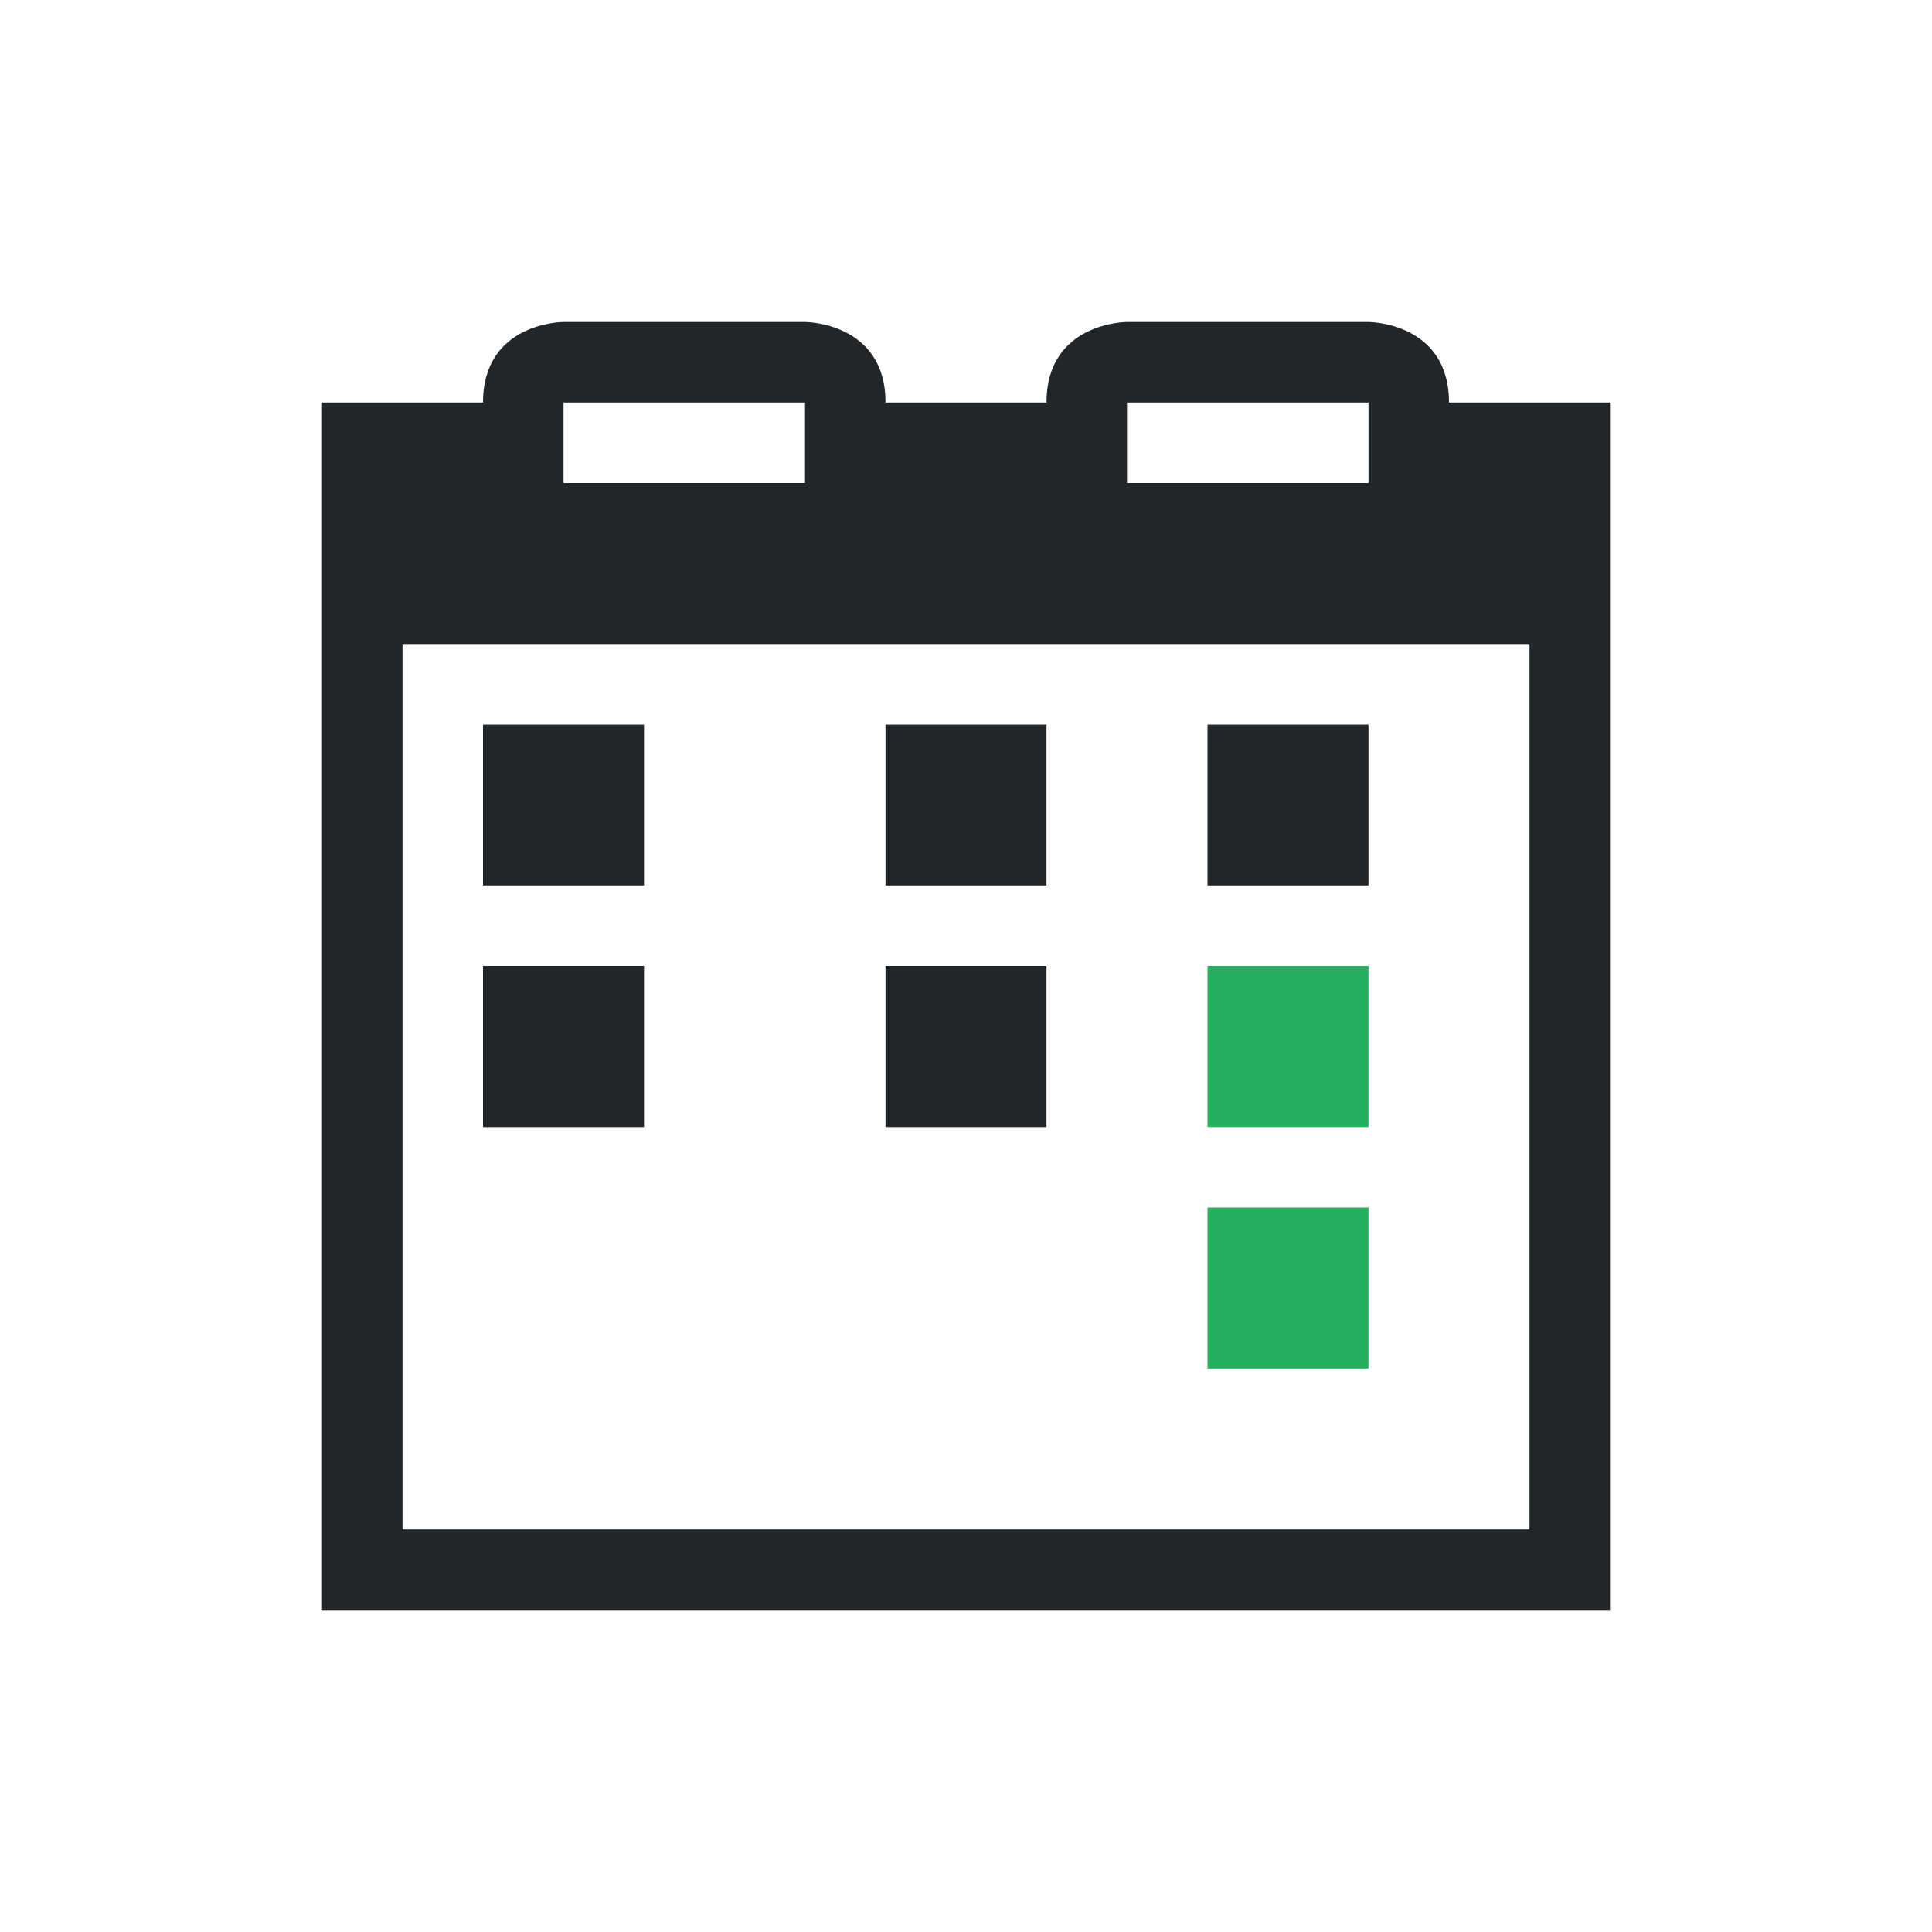
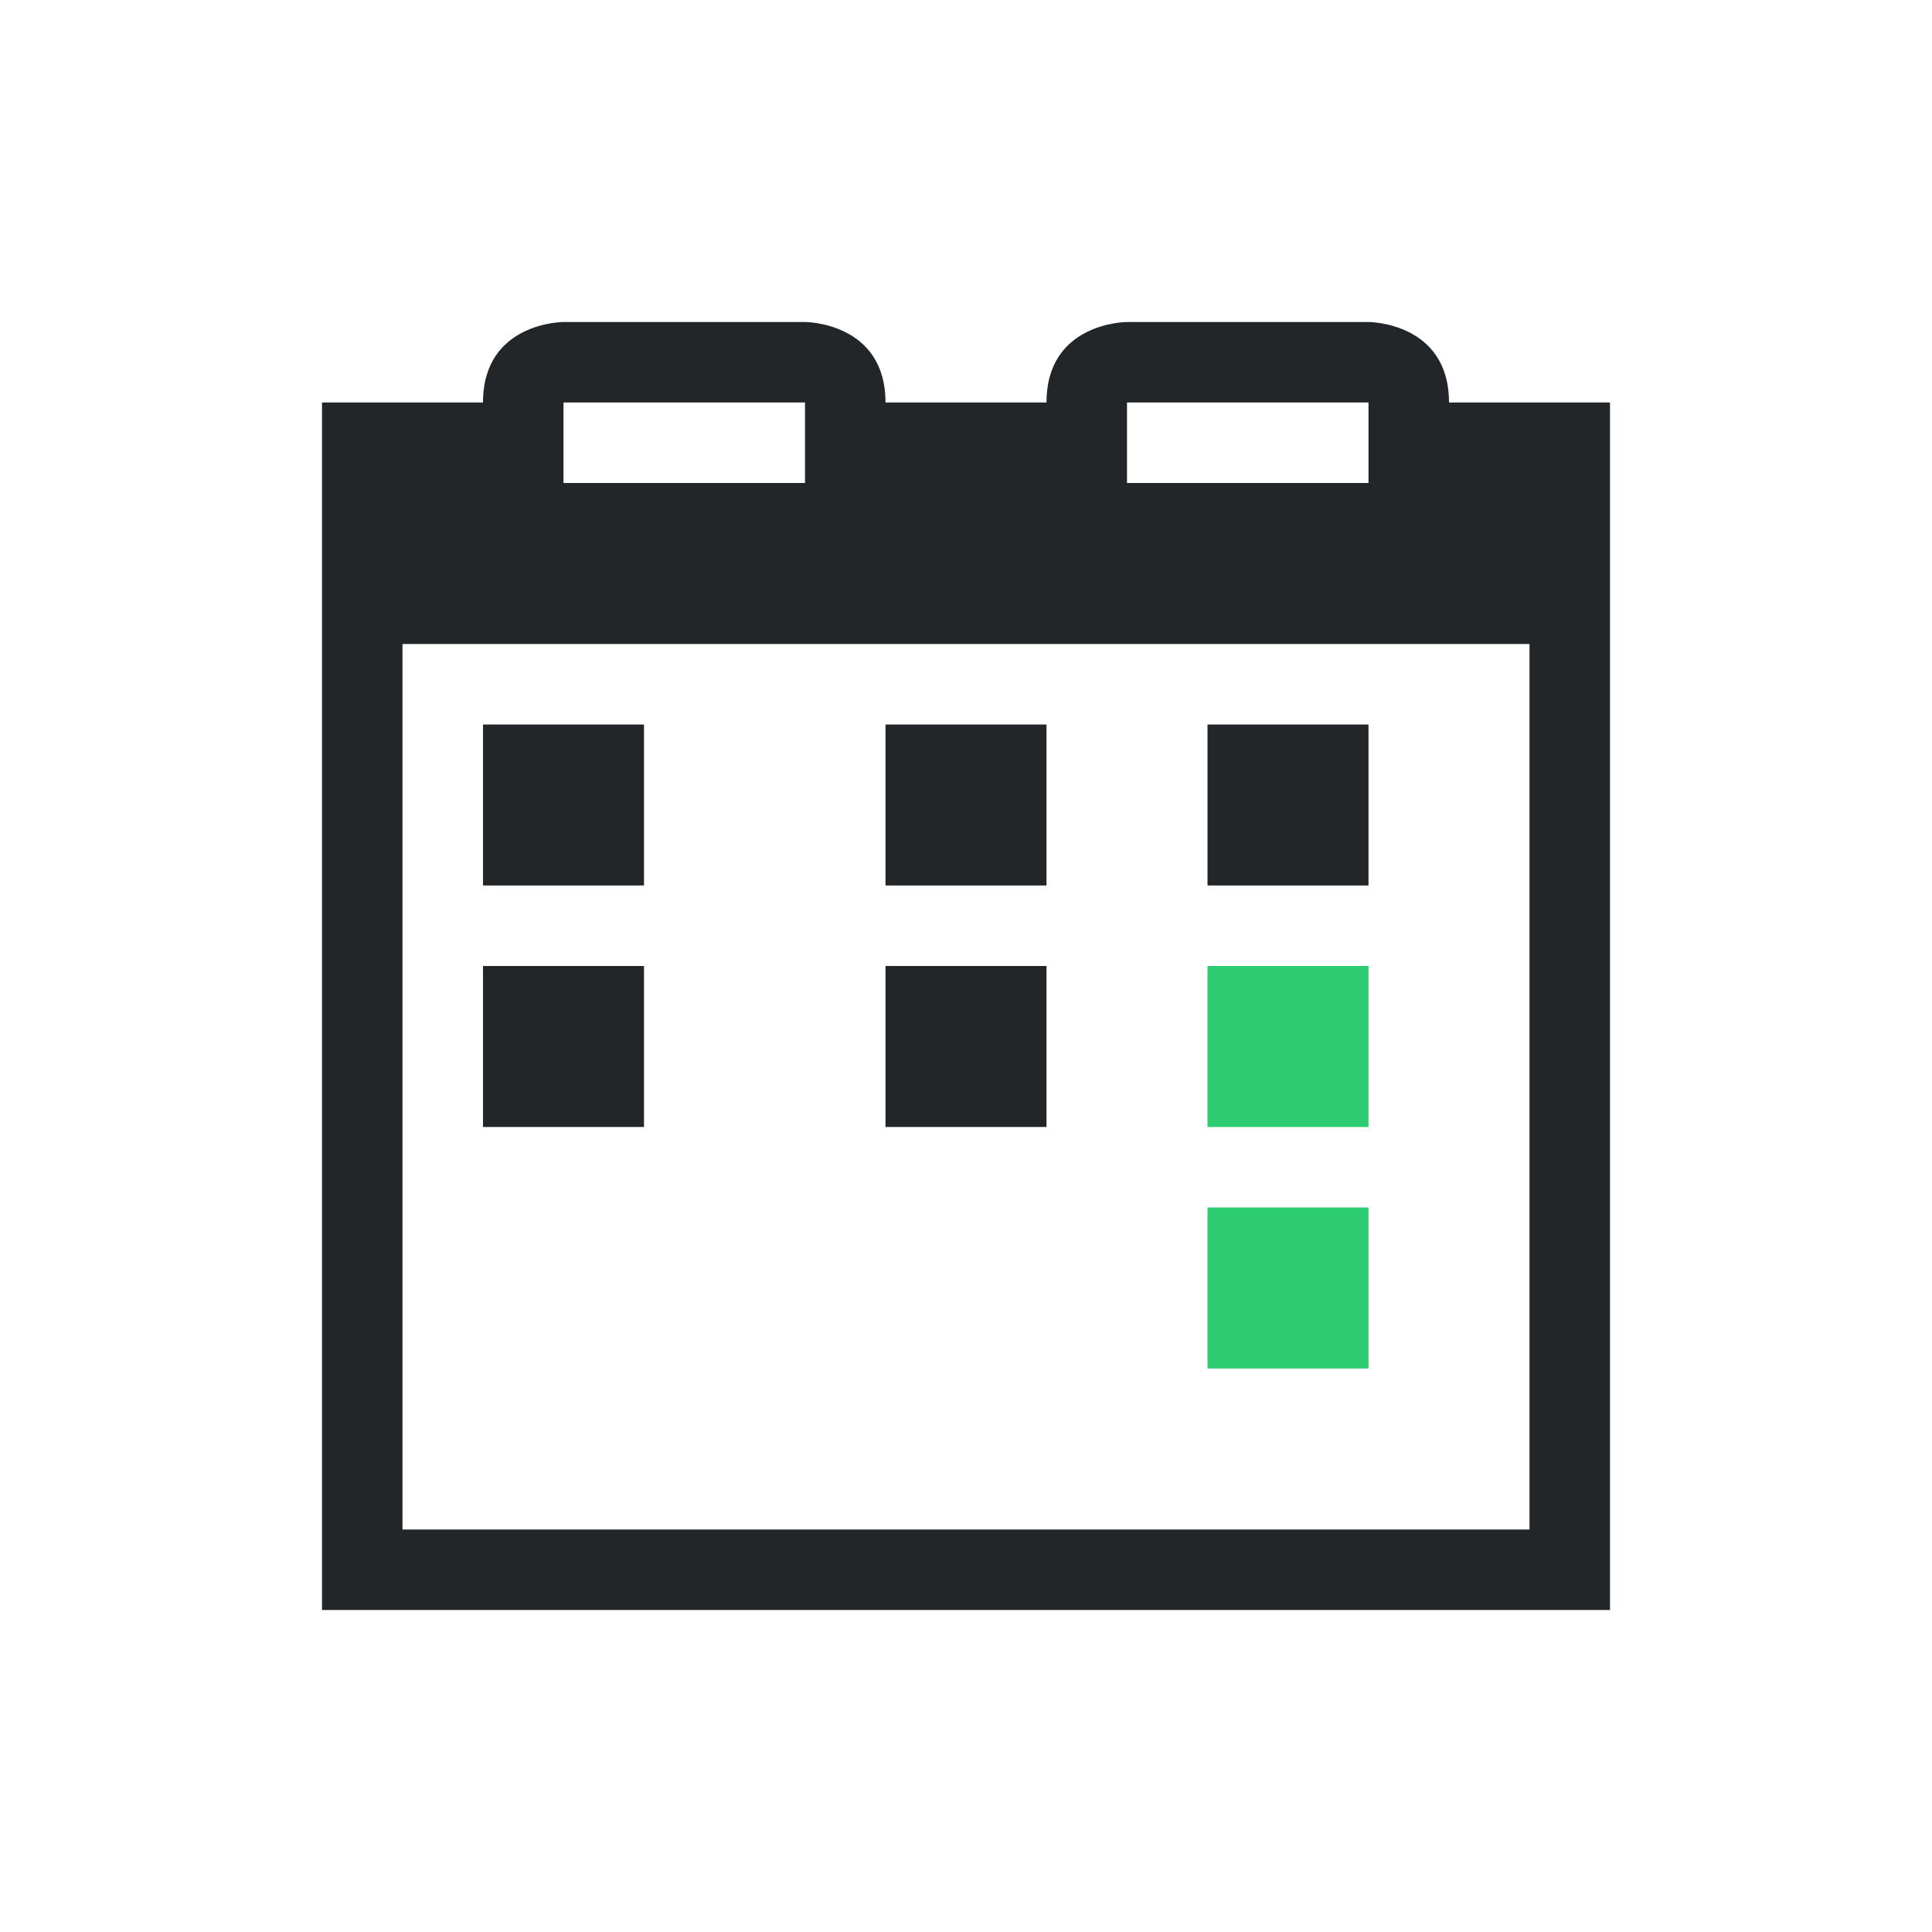
- <svg xmlns="http://www.w3.org/2000/svg" viewBox="0 0 24 24">
+ <svg xmlns="http://www.w3.org/2000/svg" viewBox="0 0 24 24" width="24" height="24">
  <defs id="defs3051">
    <style type="text/css" id="current-color-scheme">
      .ColorScheme-Text {
        color:#232629;
      }
-       .ColorScheme-PositiveText {
-         color:#27ae60;
-       }
      </style>
  </defs>
-   <path style="fill:currentColor;fill-opacity:1;stroke:none" d="M 7 4 C 7 4 6 4 6 5 L 4 5 L 4 8 L 4 19 L 4 20 L 20 20 L 20 19 L 20 8 L 20 5 L 18 5 C 18 4 17 4 17 4 L 14 4 C 14 4 13 4 13 5 L 11 5 C 11 4 10 4 10 4 L 7 4 z M 7 5 L 10 5 L 10 6 L 7 6 L 7 5 z M 14 5 L 17 5 L 17 6 L 14 6 L 14 5 z M 5 8 L 19 8 L 19 19 L 5 19 L 5 8 z M 6 9 L 6 11 L 8 11 L 8 9 L 6 9 z M 11 9 L 11 11 L 13 11 L 13 9 L 11 9 z M 15 9 L 15 11 L 17 11 L 17 9 L 15 9 z M 6 12 L 6 14 L 8 14 L 8 12 L 6 12 z M 11 12 L 11 14 L 13 14 L 13 12 L 11 12 z " class="ColorScheme-Text" />
-   <path style="fill:currentColor;fill-opacity:1;stroke:none" class="ColorScheme-PositiveText" d="M 15 12 L 15 14 L 17 14 L 17 12 L 15 12 z M 15 15 L 15 17 L 17 17 L 17 15 L 15 15 z " />
+   <g transform="translate(1,1)">
+     <path style="fill:currentColor;fill-opacity:1;stroke:none" d="M 6 3 C 6 3 5 3 5 4 L 3 4 L 3 7 L 3 18 L 3 19 L 19 19 L 19 18 L 19 7 L 19 4 L 17 4 C 17 3 16 3 16 3 L 13 3 C 13 3 12 3 12 4 L 10 4 C 10 3 9 3 9 3 L 6 3 z M 6 4 L 9 4 L 9 5 L 6 5 L 6 4 z M 13 4 L 16 4 L 16 5 L 13 5 L 13 4 z M 4 7 L 18 7 L 18 18 L 4 18 L 4 7 z M 5 8 L 5 10 L 7 10 L 7 8 L 5 8 z M 10 8 L 10 10 L 12 10 L 12 8 L 10 8 z M 14 8 L 14 10 L 16 10 L 16 8 L 14 8 z M 5 11 L 5 13 L 7 13 L 7 11 L 5 11 z M 10 11 L 10 13 L 12 13 L 12 11 L 10 11 z " class="ColorScheme-Text" />
+     <path style="fill:#2ecc71;fill-opacity:1;stroke:none" d="M 14 11 L 14 13 L 16 13 L 16 11 L 14 11 z M 14 14 L 14 16 L 16 16 L 16 14 L 14 14 z " />
+   </g>
</svg>
